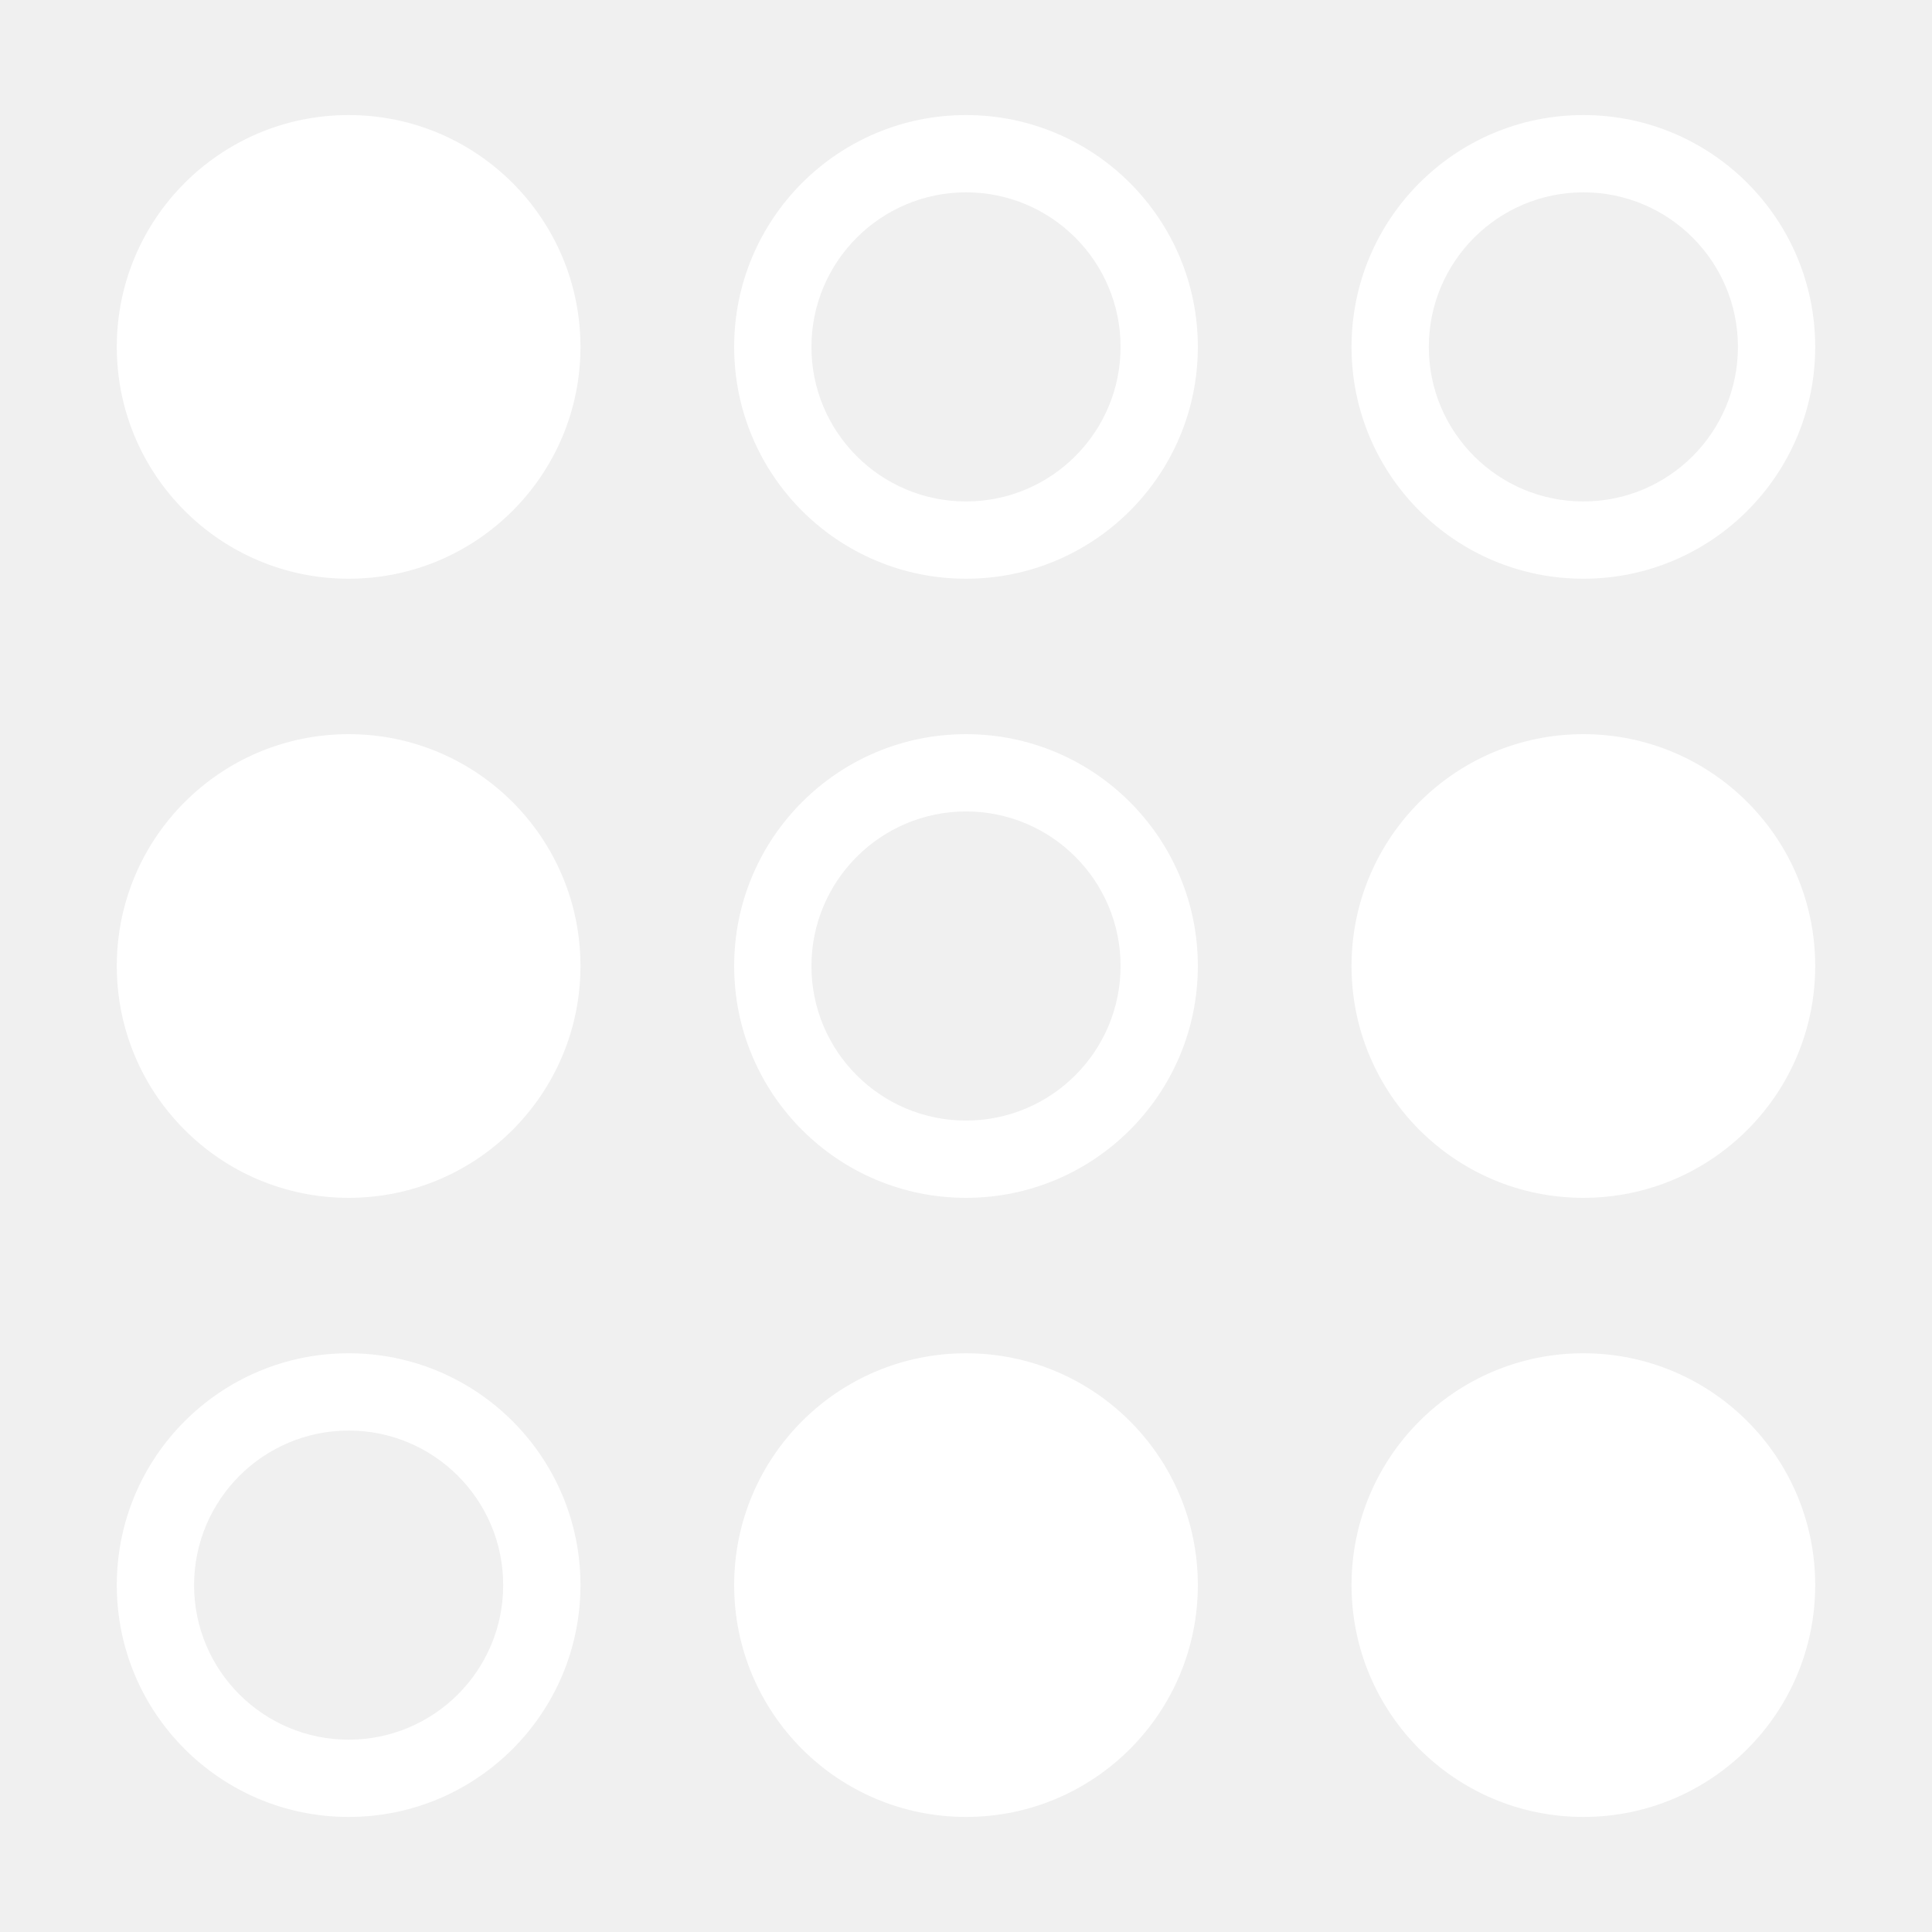
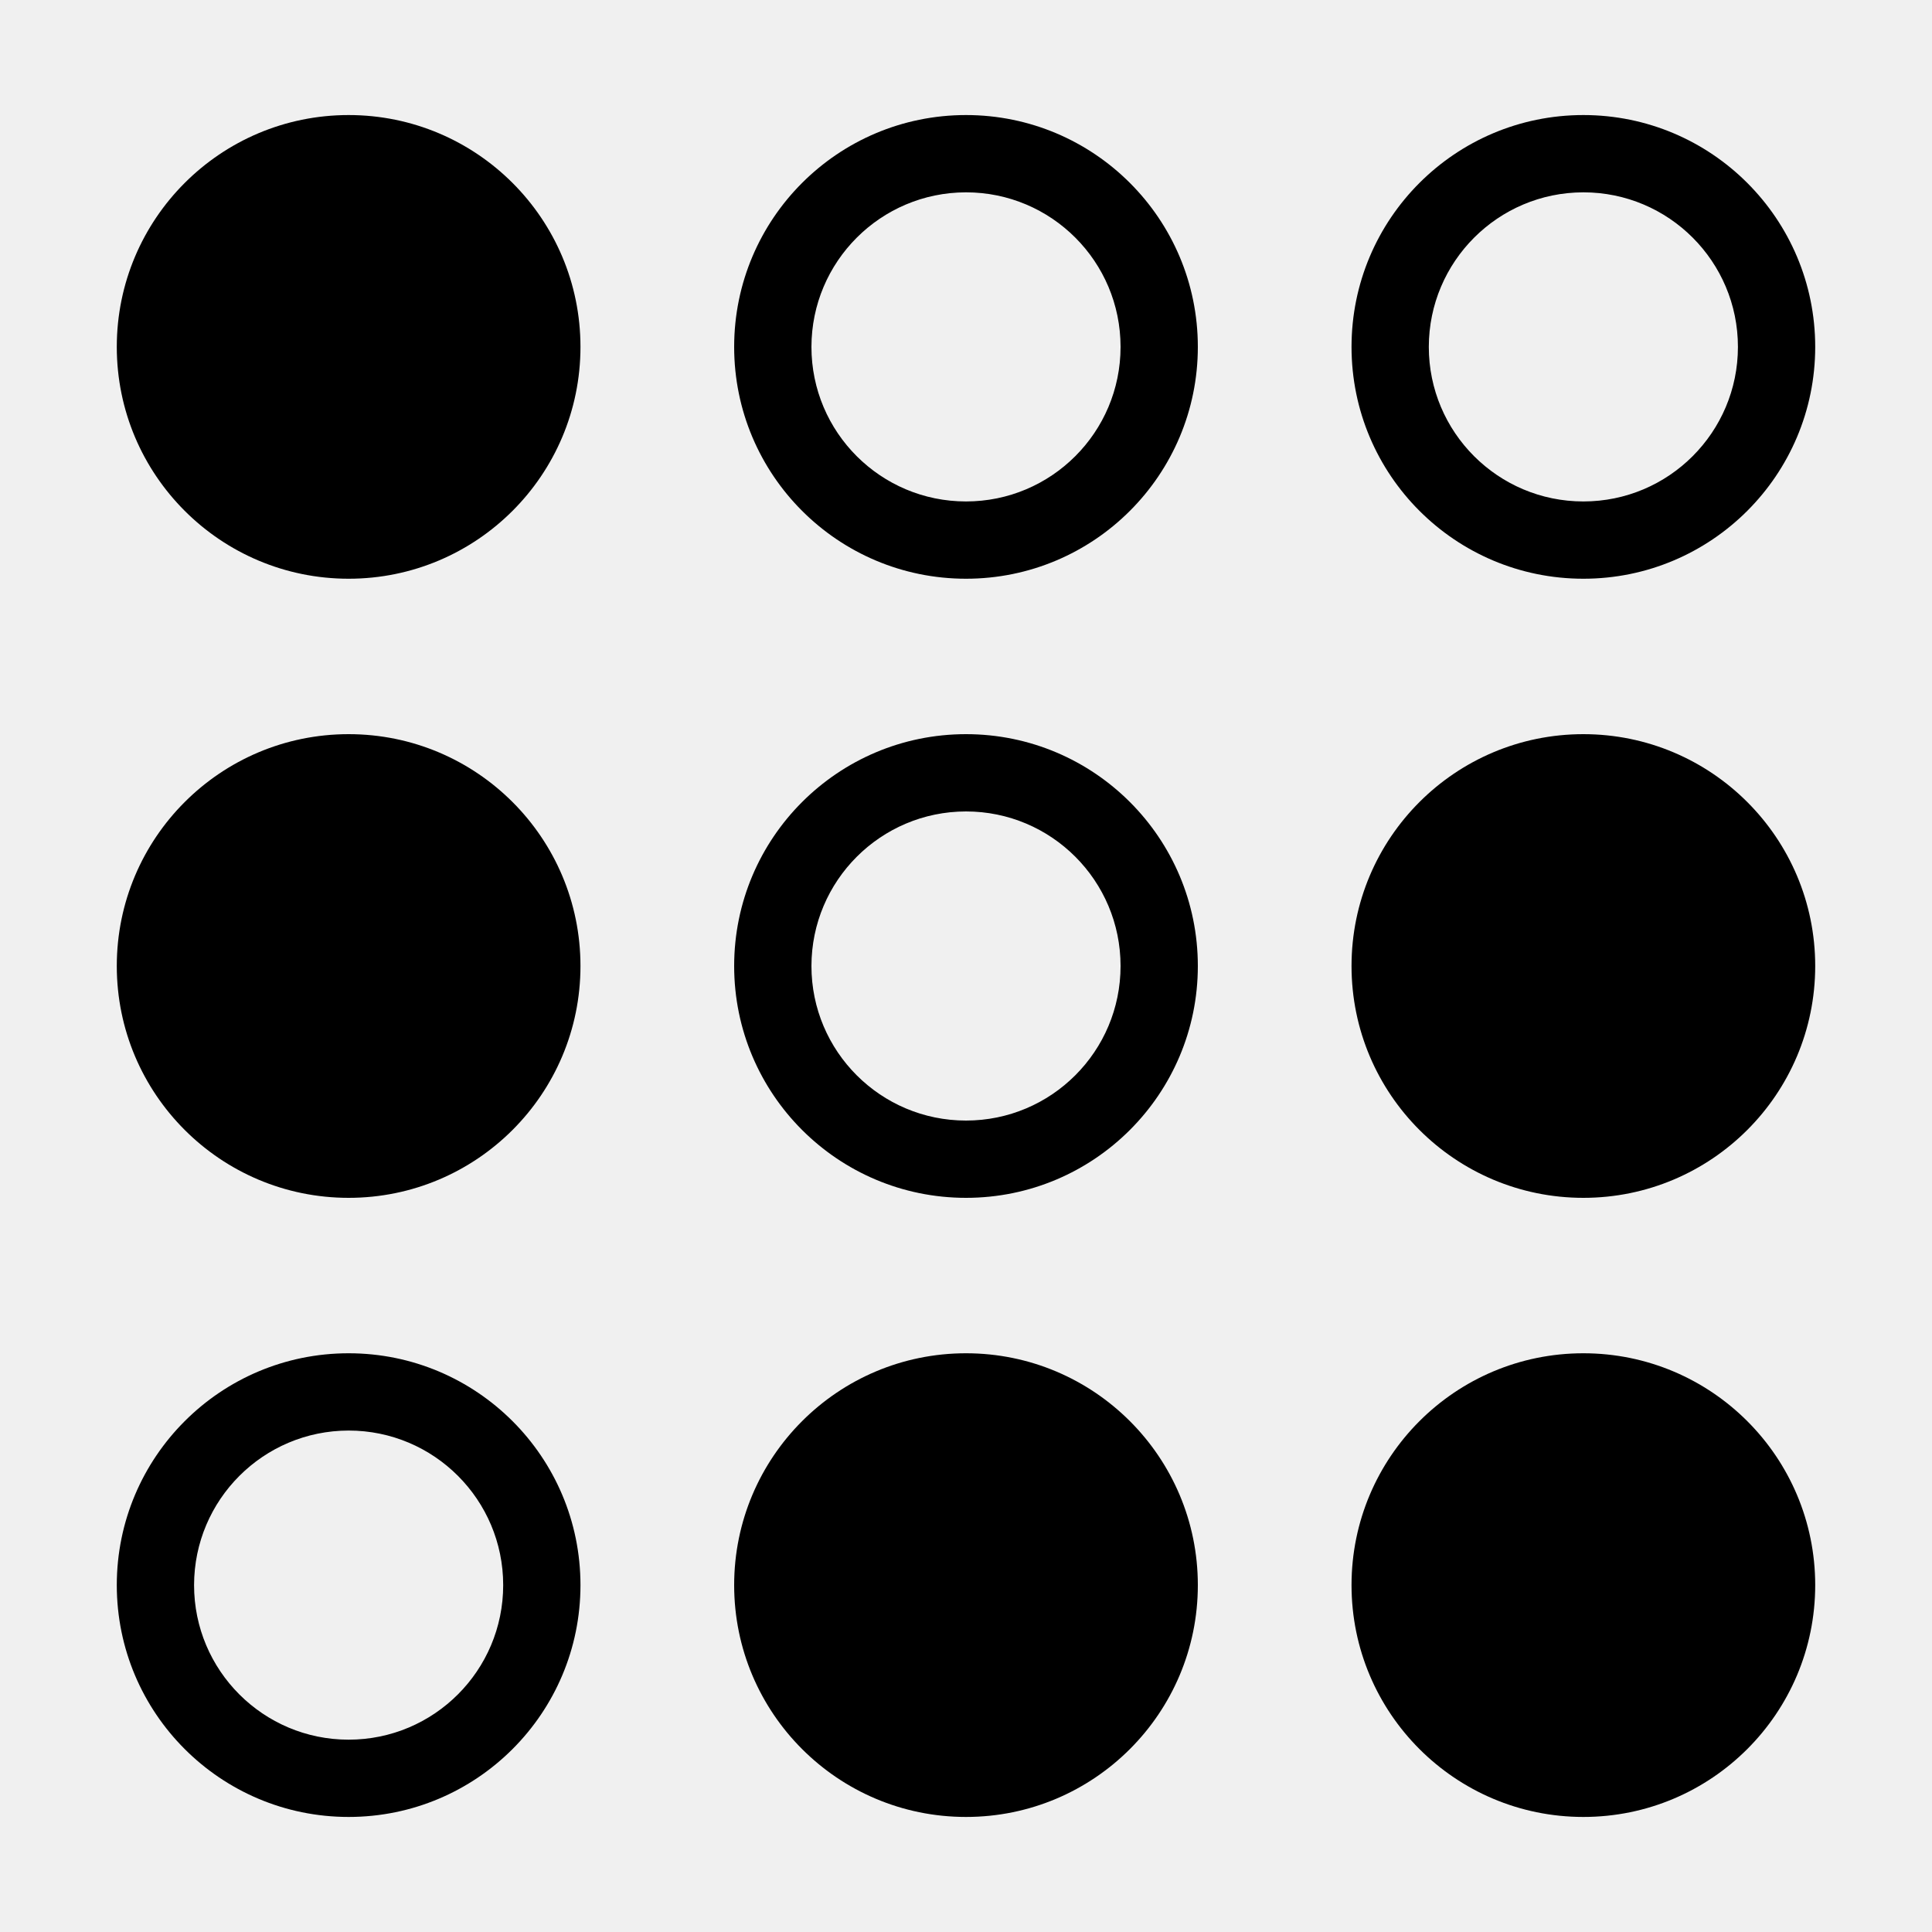
<svg xmlns="http://www.w3.org/2000/svg" viewBox="0 0 200 200">
  <g id="Layer_2" data-name="Layer 2">
    <g id="Layer_1-2" data-name="Layer 1">
      <g>
-         <path d="M100,19.91a16,16,0,1,1-16,16,16.018,16.018,0,0,1,16-16m0-8a24,24,0,1,0,24,24,24,24,0,0,0-24-24Z" style="fill: #fff" />
-         <circle cx="36.09" cy="35.91" r="24" style="fill: #fff" />
-         <circle cx="36.09" cy="100" r="24" style="fill: #fff" />
-         <path d="M100,84a16,16,0,1,1-16,16,16.018,16.018,0,0,1,16-16m0-8a24,24,0,1,0,24,24,24,24,0,0,0-24-24Z" style="fill: #fff" />
-         <circle cx="163.91" cy="100" r="24" style="fill: #fff" />
-         <path d="M163.91,19.91a16,16,0,1,1-16,16,16.018,16.018,0,0,1,16-16m0-8a24,24,0,1,0,24,24,24,24,0,0,0-24-24Z" style="fill: #fff" />
-         <path d="M36.09,148.09a16,16,0,1,1-16,16,16.018,16.018,0,0,1,16-16m0-8a24,24,0,1,0,24,24,24,24,0,0,0-24-24Z" style="fill: #fff" />
-         <circle cx="100" cy="164.09" r="24" style="fill: #fff" />
-         <circle cx="163.91" cy="164.09" r="24" style="fill: #fff" />
+         <path d="M100,19.91a16,16,0,1,1-16,16,16.018,16.018,0,0,1,16-16m0-8a24,24,0,1,0,24,24,24,24,0,0,0-24-24Z" />
+         <circle cx="36.09" cy="35.91" r="24" />
+         <circle cx="36.09" cy="100" r="24" />
+         <path d="M100,84a16,16,0,1,1-16,16,16.018,16.018,0,0,1,16-16m0-8a24,24,0,1,0,24,24,24,24,0,0,0-24-24Z" />
+         <circle cx="163.91" cy="100" r="24" />
+         <path d="M163.91,19.91a16,16,0,1,1-16,16,16.018,16.018,0,0,1,16-16m0-8a24,24,0,1,0,24,24,24,24,0,0,0-24-24Z" />
+         <path d="M36.09,148.09a16,16,0,1,1-16,16,16.018,16.018,0,0,1,16-16m0-8a24,24,0,1,0,24,24,24,24,0,0,0-24-24Z" />
+         <circle cx="100" cy="164.09" r="24" />
+         <circle cx="163.91" cy="164.09" r="24" />
      </g>
    </g>
  </g>
</svg>
